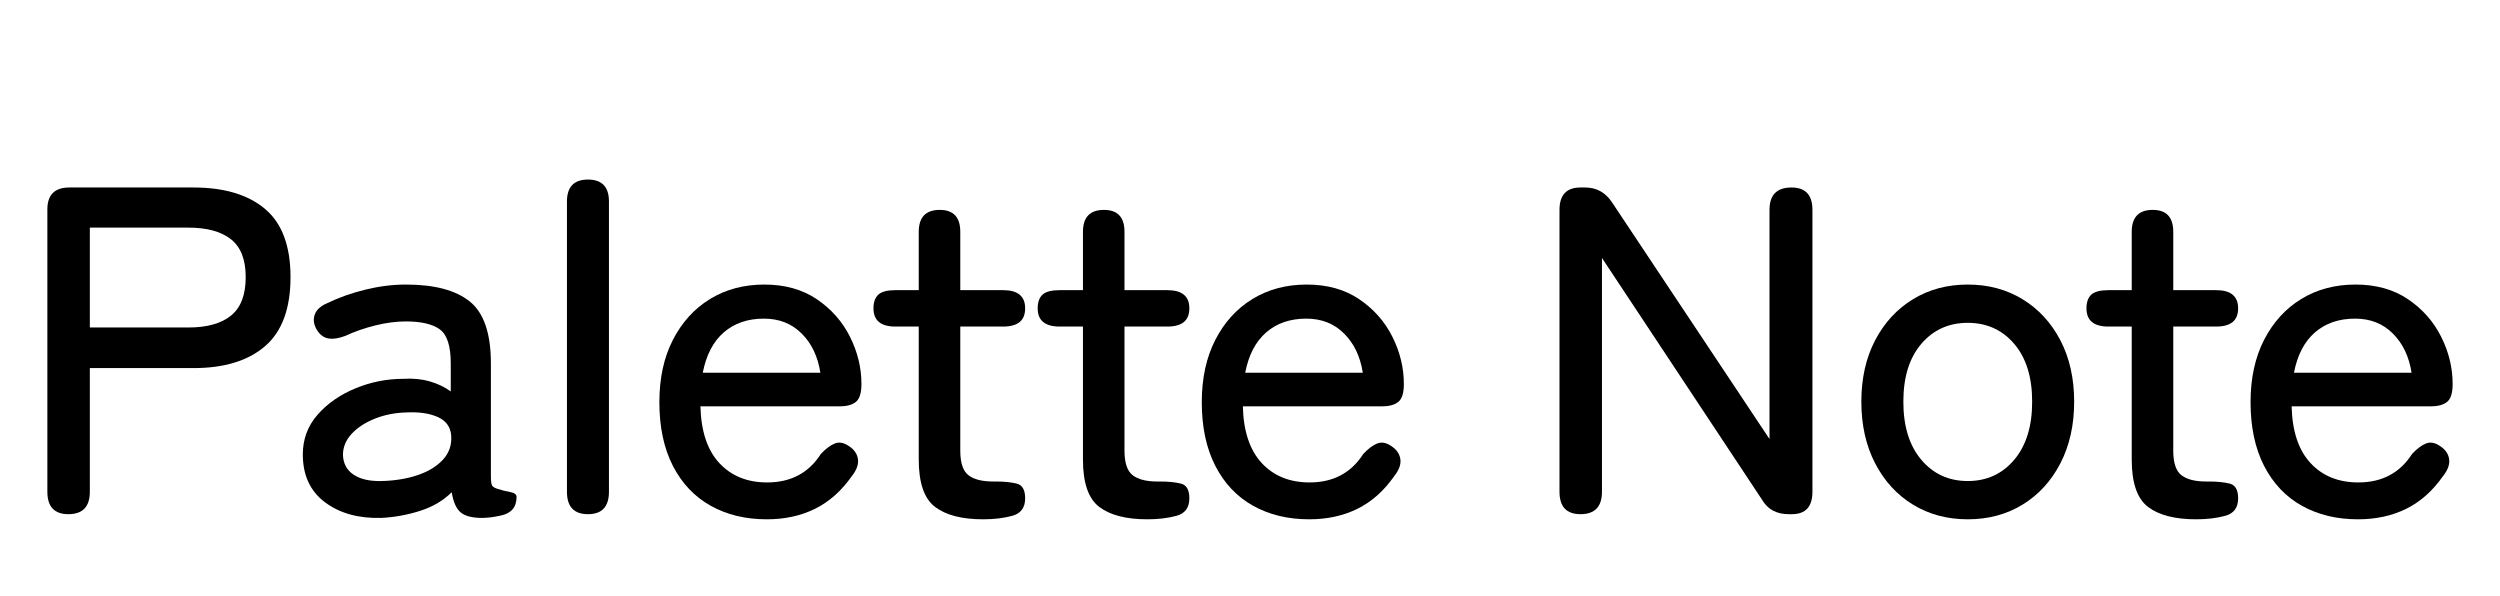
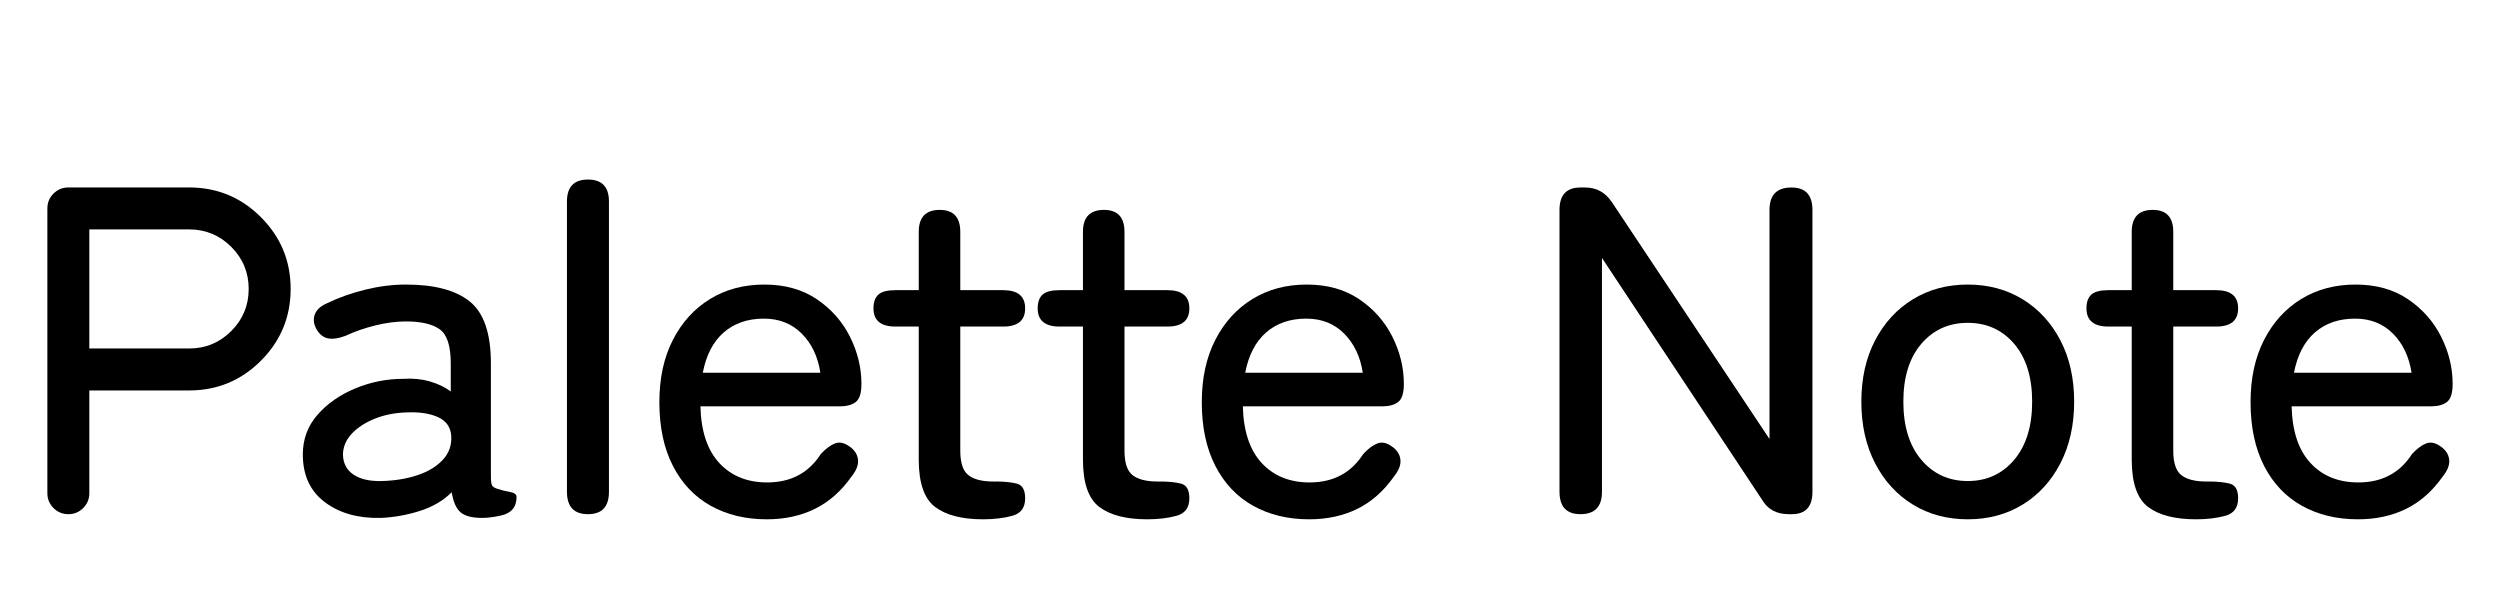
<svg xmlns="http://www.w3.org/2000/svg" viewBox="-14 -32 738.886 176">
-   <path fill="#000" d="M6.207,119.966 Q0,119.966 0,113.345 L0,29.897 Q0,23.414 6.483,23.414 L43.172,23.414 Q56.828,23.414 64.345,29.759 Q71.862,36.103 71.862,49.897 Q71.862,63.828 64.345,70.31 Q56.828,76.793 43.172,76.793 L12.552,76.793 L12.552,113.345 Q12.552,119.966 6.207,119.966 Z M12.552,64.793 L41.655,64.793 Q49.931,64.793 54.276,61.276 Q58.621,57.759 58.621,49.897 Q58.621,42.172 54.276,38.724 Q49.931,35.276 41.655,35.276 L12.552,35.276 Z" />
+   <path fill="#000" d="M0,113.77 L0,29.6 Q0,27.032 1.816,25.216 Q3.632,23.4 6.2,23.4 L41.9,23.4 Q54.326,23.4 63.113,32.187 Q71.9,40.974 71.9,53.4 Q71.9,65.826 63.113,74.613 Q54.326,83.4 41.9,83.4 L12.4,83.4 L12.4,113.77 Q12.4,116.338 10.584,118.154 Q8.768,119.97 6.2,119.97 Q3.632,119.97 1.816,118.154 Q0,116.338 0,113.77 Z M12.4,71 L41.9,71 Q49.19,71 54.345,65.845 Q59.5,60.69 59.5,53.4 Q59.5,46.11 54.345,40.955 Q49.19,35.8 41.9,35.8 L12.4,35.8 L12.4,71 Z" />
  <path fill="#000" d="M98.672,121.069 Q88.603,121.345 82.052,116.448 Q75.5,111.552 75.5,102.31 Q75.5,95.552 79.845,90.586 Q84.19,85.621 91.017,82.793 Q97.845,79.966 105.155,79.966 Q109.431,79.69 113.017,80.724 Q116.603,81.759 119.224,83.69 L119.224,75.414 Q119.224,67.69 115.983,65.345 Q112.741,63 105.983,63 Q101.707,63 96.948,64.172 Q92.19,65.345 88.052,67.276 Q85.155,68.379 83.086,68.034 Q81.017,67.69 79.638,65.483 Q78.259,63.138 79.017,61 Q79.776,58.862 82.672,57.621 Q87.776,55.138 93.914,53.621 Q100.052,52.103 105.983,52.103 Q118.672,52.103 124.879,57.138 Q131.086,62.172 131.086,75.414 L131.086,108.655 Q131.086,110.862 131.431,111.483 Q131.776,112.103 133.155,112.517 Q134.81,113.069 136.741,113.414 Q138.672,113.759 138.672,114.862 Q138.672,119.414 133.983,120.379 Q130.948,121.069 128.466,121.069 Q124.052,121.069 122.121,119.414 Q120.19,117.759 119.5,113.483 Q115.776,117.207 110.121,119 Q104.466,120.793 98.672,121.069 Z M98.81,110.172 Q104.603,110.034 109.362,108.448 Q114.121,106.862 116.879,103.897 Q119.638,100.931 119.362,96.793 Q119.086,92.931 115.431,91.276 Q111.776,89.621 106.121,89.897 Q101.017,90.034 96.741,91.759 Q92.466,93.483 89.914,96.241 Q87.362,99 87.362,102.448 Q87.5,106.31 90.534,108.31 Q93.569,110.31 98.81,110.172 Z" />
  <path fill="#000" d="M159.771,119.966 Q153.565,119.966 153.565,113.345 L153.565,27.552 Q153.565,21.069 159.771,21.069 Q165.978,21.069 165.978,27.552 L165.978,113.345 Q165.978,119.966 159.771,119.966 Z" />
  <path fill="#000" d="M212.603,121.483 Q203.224,121.483 196.052,117.483 Q188.879,113.483 184.879,105.69 Q180.879,97.897 180.879,86.862 Q180.879,76.241 184.879,68.448 Q188.879,60.655 195.845,56.379 Q202.81,52.103 211.914,52.103 Q221.017,52.103 227.431,56.448 Q233.845,60.793 237.224,67.552 Q240.603,74.31 240.603,81.483 Q240.603,85.483 238.948,86.793 Q237.293,88.103 234.121,88.103 L193.017,88.103 Q193.293,99.138 198.603,104.862 Q203.914,110.586 212.741,110.586 Q223.224,110.586 228.603,102.172 Q230.81,99.828 232.741,99.069 Q234.672,98.31 236.879,99.828 Q239.224,101.345 239.569,103.69 Q239.914,106.034 237.707,108.793 Q233.155,115.276 226.879,118.379 Q220.603,121.483 212.603,121.483 Z M193.707,78.172 L228.465,78.172 Q227.362,71 222.948,66.586 Q218.534,62.172 211.776,62.172 Q204.603,62.172 199.914,66.241 Q195.224,70.31 193.707,78.172 Z" />
  <path fill="#000" d="M276.574,121.483 Q267.195,121.483 262.367,117.828 Q257.54,114.172 257.54,103.828 L257.54,64.517 L250.643,64.517 Q244.16,64.517 244.16,59.138 Q244.16,56.379 245.609,55.069 Q247.057,53.759 250.643,53.759 L257.54,53.759 L257.54,36.517 Q257.54,30.034 263.747,30.034 Q269.816,30.034 269.816,36.517 L269.816,53.759 L282.505,53.759 Q288.988,53.759 288.988,59.138 Q288.988,64.517 282.505,64.517 L269.816,64.517 L269.816,101.207 Q269.816,106.586 272.229,108.448 Q274.643,110.31 279.471,110.31 Q279.747,110.31 280.298,110.31 Q284.022,110.31 286.505,110.931 Q288.988,111.552 288.988,115.276 Q288.988,119.414 285.195,120.448 Q281.402,121.483 276.574,121.483 Z" />
  <path fill="#000" d="M325.105,121.483 Q315.726,121.483 310.899,117.828 Q306.071,114.172 306.071,103.828 L306.071,64.517 L299.174,64.517 Q292.692,64.517 292.692,59.138 Q292.692,56.379 294.14,55.069 Q295.588,53.759 299.174,53.759 L306.071,53.759 L306.071,36.517 Q306.071,30.034 312.278,30.034 Q318.347,30.034 318.347,36.517 L318.347,53.759 L331.036,53.759 Q337.519,53.759 337.519,59.138 Q337.519,64.517 331.036,64.517 L318.347,64.517 L318.347,101.207 Q318.347,106.586 320.761,108.448 Q323.174,110.31 328.002,110.31 Q328.278,110.31 328.83,110.31 Q332.554,110.31 335.036,110.931 Q337.519,111.552 337.519,115.276 Q337.519,119.414 333.726,120.448 Q329.933,121.483 325.105,121.483 Z" />
  <path fill="#000" d="M372.916,121.483 Q363.536,121.483 356.364,117.483 Q349.192,113.483 345.192,105.69 Q341.192,97.897 341.192,86.862 Q341.192,76.241 345.192,68.448 Q349.192,60.655 356.157,56.379 Q363.123,52.103 372.226,52.103 Q381.33,52.103 387.743,56.448 Q394.157,60.793 397.536,67.552 Q400.916,74.31 400.916,81.483 Q400.916,85.483 399.261,86.793 Q397.605,88.103 394.433,88.103 L353.33,88.103 Q353.605,99.138 358.916,104.862 Q364.226,110.586 373.054,110.586 Q383.536,110.586 388.916,102.172 Q391.123,99.828 393.054,99.069 Q394.985,98.31 397.192,99.828 Q399.536,101.345 399.881,103.69 Q400.226,106.034 398.019,108.793 Q393.468,115.276 387.192,118.379 Q380.916,121.483 372.916,121.483 Z M354.019,78.172 L388.778,78.172 Q387.674,71 383.261,66.586 Q378.847,62.172 372.088,62.172 Q364.916,62.172 360.226,66.241 Q355.536,70.31 354.019,78.172 Z" />
  <path fill="#000" d="M453.123,119.966 Q446.916,119.966 446.916,113.345 L446.916,30.034 Q446.916,23.414 453.123,23.414 L454.502,23.414 Q459.468,23.414 462.364,27.69 L508.985,97.759 L508.985,30.034 Q508.985,23.414 515.468,23.414 Q521.674,23.414 521.674,30.034 L521.674,113.345 Q521.674,119.966 515.605,119.966 L514.64,119.966 Q509.261,119.966 506.778,115.69 L459.468,44.241 L459.468,113.345 Q459.468,119.966 453.123,119.966 Z" />
  <path fill="#000" d="M567.579,121.483 Q558.475,121.483 551.372,117.138 Q544.268,112.793 540.199,104.931 Q536.13,97.069 536.13,86.724 Q536.13,76.379 540.199,68.586 Q544.268,60.793 551.372,56.448 Q558.475,52.103 567.579,52.103 Q576.682,52.103 583.786,56.448 Q590.889,60.793 594.958,68.586 Q599.027,76.379 599.027,86.724 Q599.027,97.069 594.958,104.931 Q590.889,112.793 583.786,117.138 Q576.682,121.483 567.579,121.483 Z M567.579,110.172 Q575.992,110.172 581.303,103.897 Q586.613,97.621 586.613,86.724 Q586.613,75.828 581.303,69.621 Q575.992,63.414 567.579,63.414 Q559.165,63.414 553.855,69.621 Q548.544,75.828 548.544,86.724 Q548.544,97.621 553.855,103.897 Q559.165,110.172 567.579,110.172 Z" />
  <path fill="#000" d="M635.075,121.483 Q625.696,121.483 620.869,117.828 Q616.041,114.172 616.041,103.828 L616.041,64.517 L609.144,64.517 Q602.662,64.517 602.662,59.138 Q602.662,56.379 604.11,55.069 Q605.558,53.759 609.144,53.759 L616.041,53.759 L616.041,36.517 Q616.041,30.034 622.248,30.034 Q628.317,30.034 628.317,36.517 L628.317,53.759 L641.006,53.759 Q647.489,53.759 647.489,59.138 Q647.489,64.517 641.006,64.517 L628.317,64.517 L628.317,101.207 Q628.317,106.586 630.731,108.448 Q633.144,110.31 637.972,110.31 Q638.248,110.31 638.8,110.31 Q642.524,110.31 645.006,110.931 Q647.489,111.552 647.489,115.276 Q647.489,119.414 643.696,120.448 Q639.903,121.483 635.075,121.483 Z" />
  <path fill="#000" d="M682.886,121.483 Q673.506,121.483 666.334,117.483 Q659.162,113.483 655.162,105.69 Q651.162,97.897 651.162,86.862 Q651.162,76.241 655.162,68.448 Q659.162,60.655 666.127,56.379 Q673.093,52.103 682.196,52.103 Q691.3,52.103 697.713,56.448 Q704.127,60.793 707.506,67.552 Q710.886,74.31 710.886,81.483 Q710.886,85.483 709.231,86.793 Q707.575,88.103 704.403,88.103 L663.3,88.103 Q663.575,99.138 668.886,104.862 Q674.196,110.586 683.024,110.586 Q693.506,110.586 698.886,102.172 Q701.093,99.828 703.024,99.069 Q704.955,98.31 707.162,99.828 Q709.506,101.345 709.851,103.69 Q710.196,106.034 707.989,108.793 Q703.438,115.276 697.162,118.379 Q690.886,121.483 682.886,121.483 Z M663.989,78.172 L698.748,78.172 Q697.644,71 693.231,66.586 Q688.817,62.172 682.058,62.172 Q674.886,62.172 670.196,66.241 Q665.506,70.31 663.989,78.172 Z" />
</svg>
